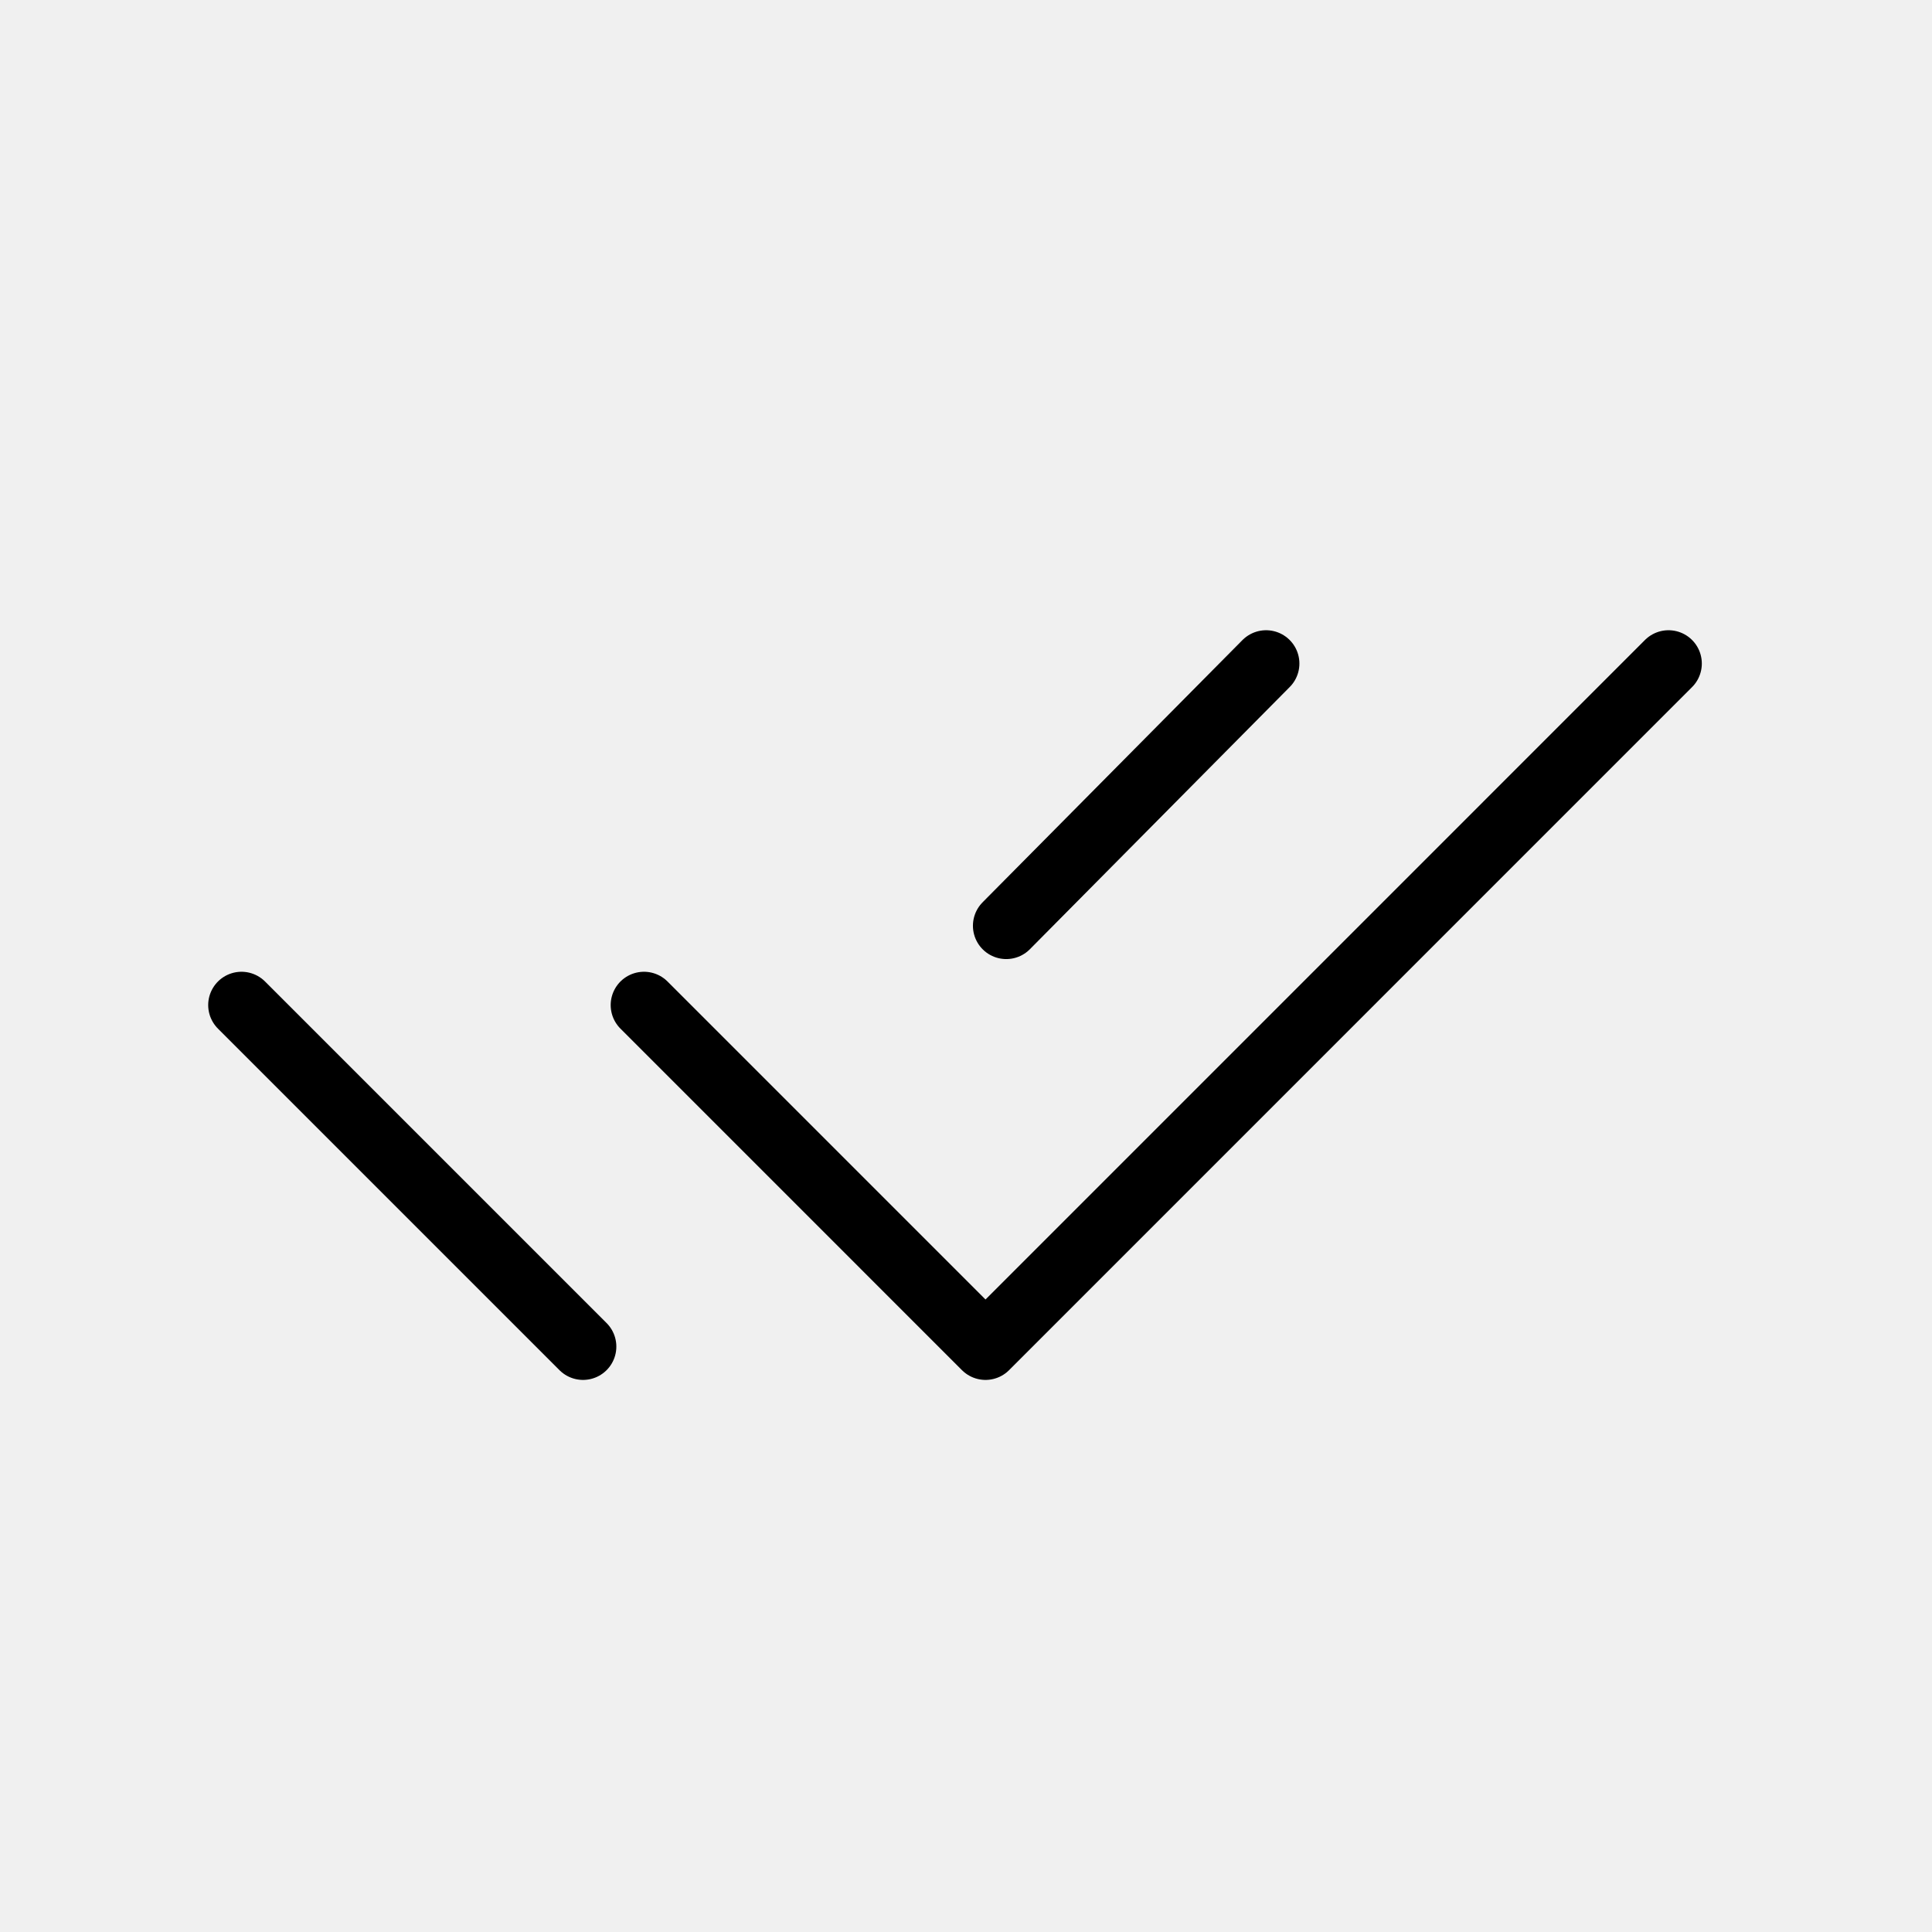
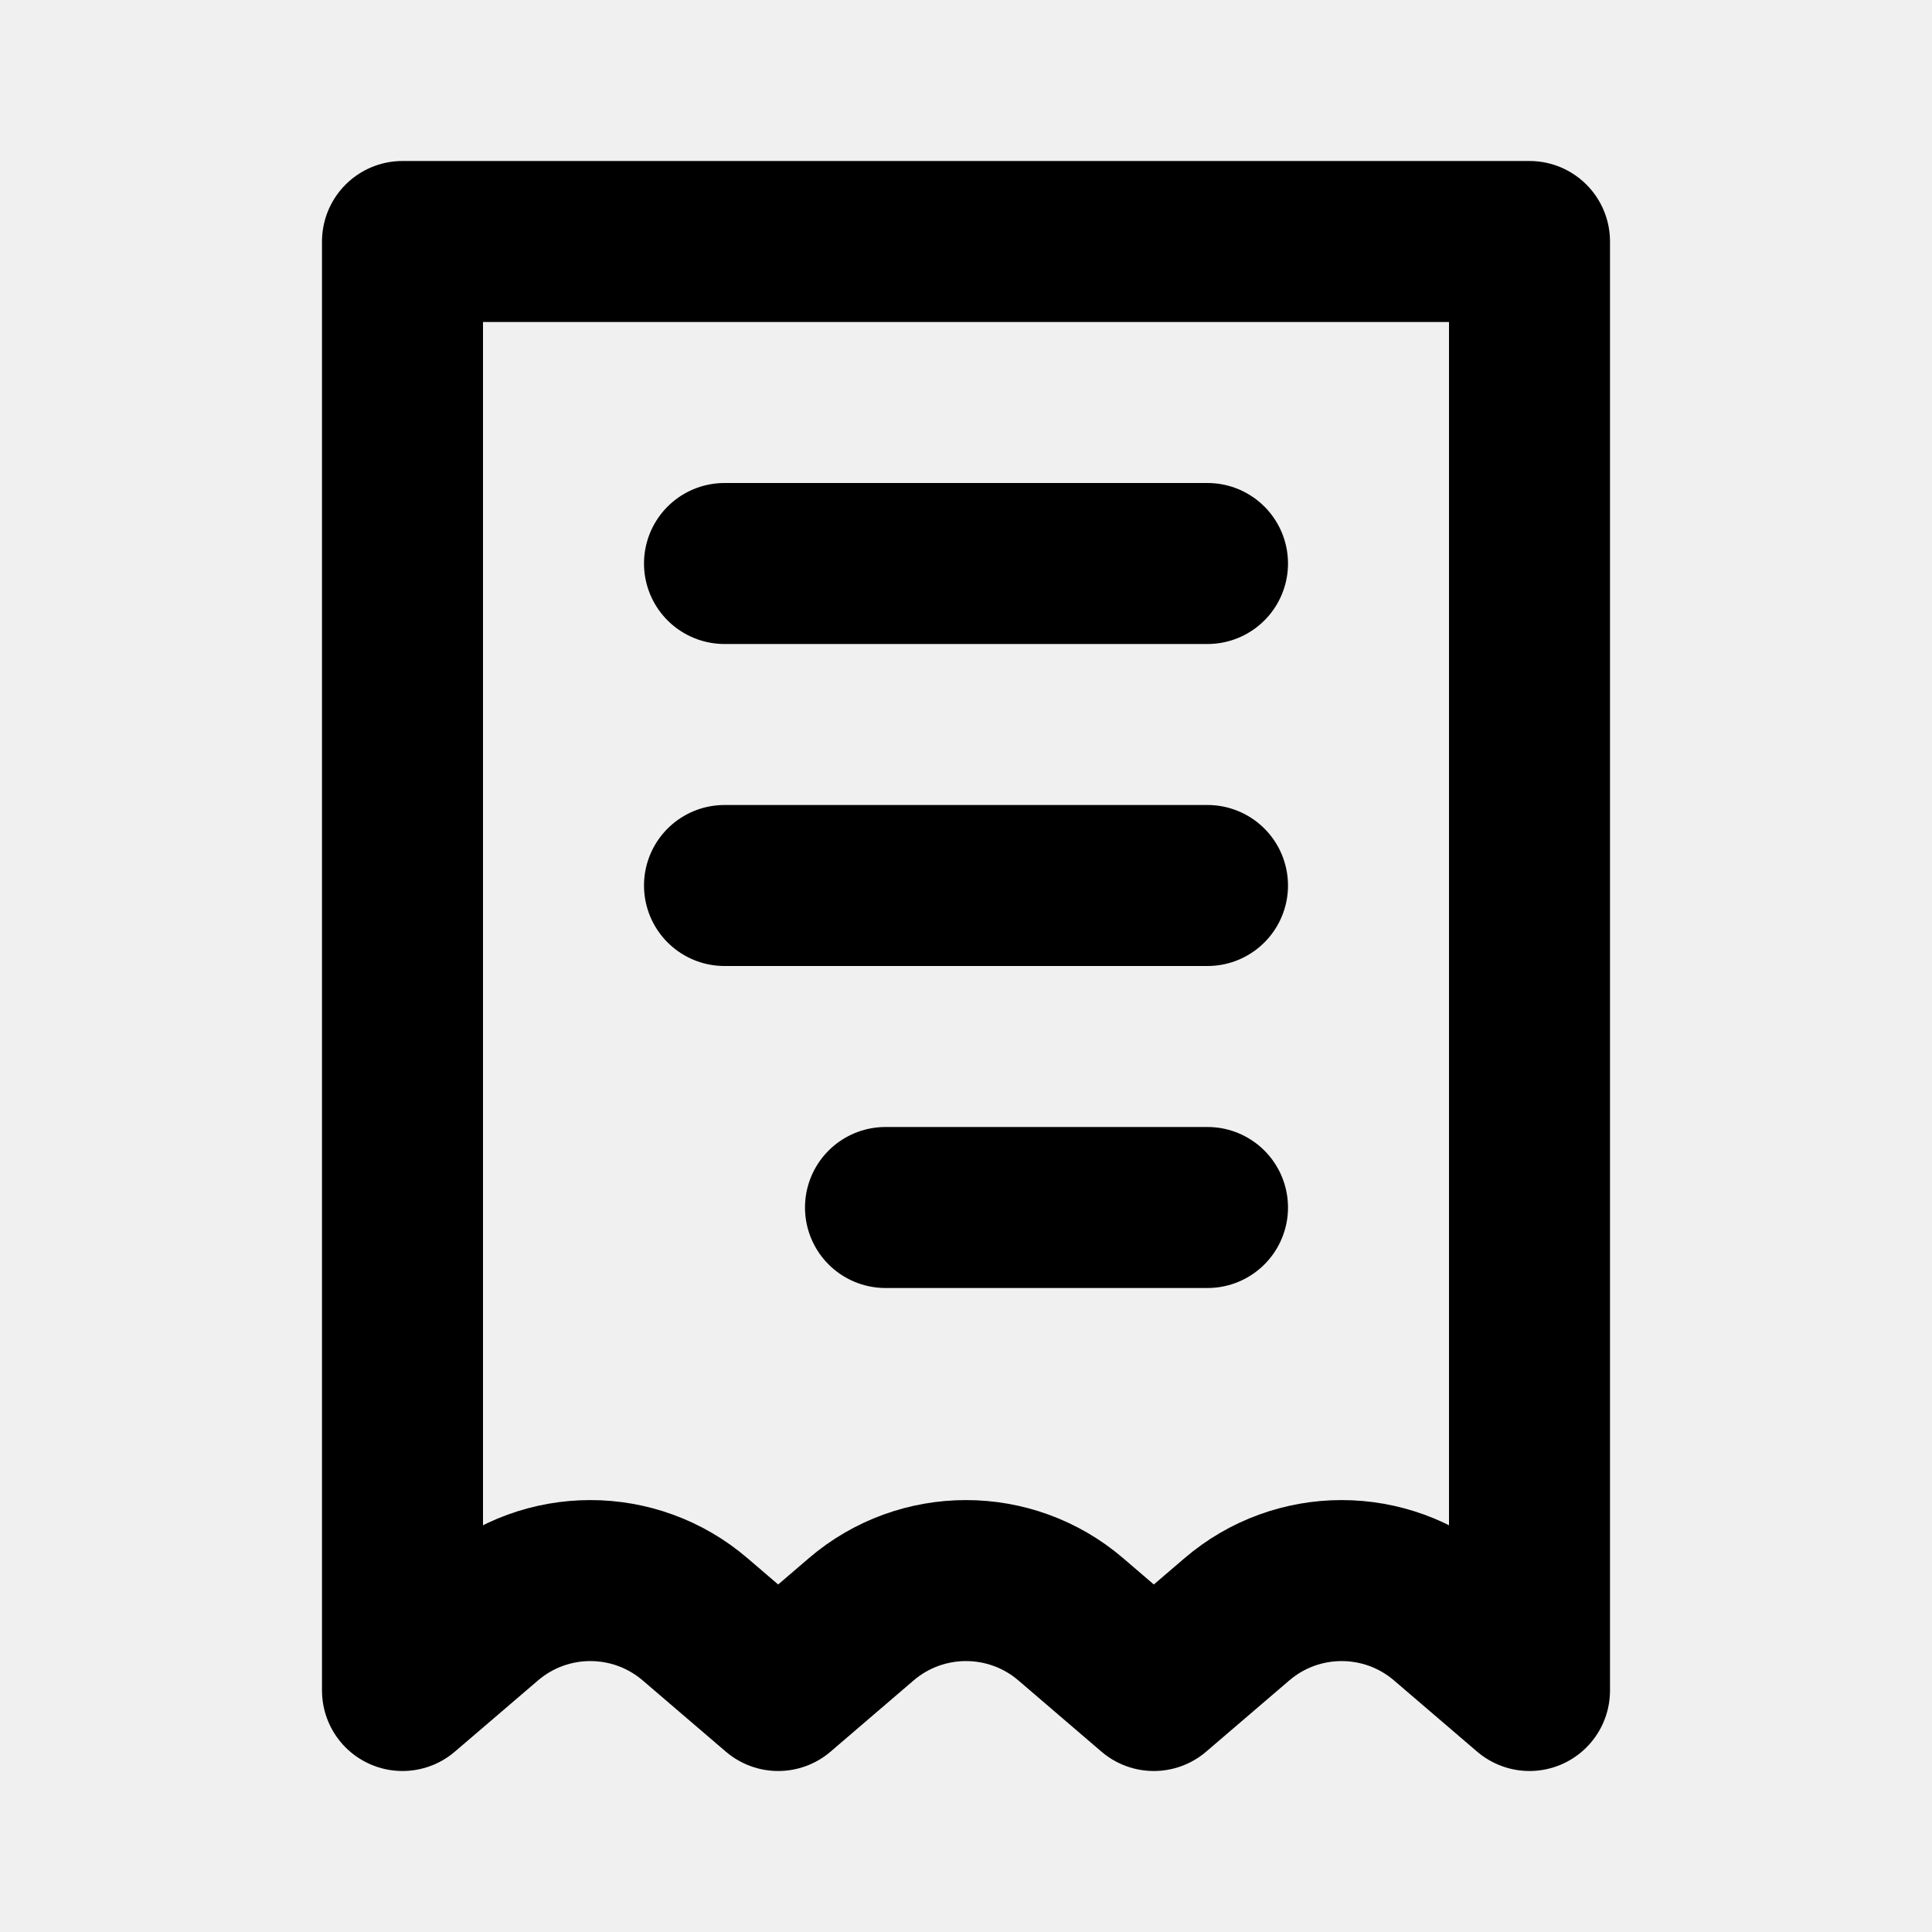
- <svg xmlns="http://www.w3.org/2000/svg" width="58" height="58" viewBox="0 0 58 58" fill="none">
-   <path d="M19.333 30.173L29.586 40.426L50.09 19.92M7.25 30.173L17.503 40.426M38.009 19.92L30.208 27.792" stroke="black" stroke-width="2" stroke-linecap="round" stroke-linejoin="round" />
+ <svg xmlns="http://www.w3.org/2000/svg" width="24" height="24" viewBox="0 0 24 24" fill="none">
+   <g clip-path="url(#clip0_2497_26258)">
+     <path d="M5 3H19V21L17.968 20.116C17.219 19.474 16.114 19.474 15.365 20.116L14.333 21L13.302 20.116C12.553 19.474 11.447 19.474 10.698 20.116L9.667 21L8.635 20.116C7.886 19.474 6.781 19.474 6.032 20.116L5 21V3Z" stroke="black" stroke-width="2" stroke-linecap="round" stroke-linejoin="round" />
+     <path d="M15 7L9 7" stroke="black" stroke-width="2" stroke-linecap="round" stroke-linejoin="round" />
+     <path d="M15 11L9 11" stroke="black" stroke-width="2" stroke-linecap="round" stroke-linejoin="round" />
+     <path d="M15 15L11 15" stroke="black" stroke-width="2" stroke-linecap="round" stroke-linejoin="round" />
+   </g>
+   <defs>
+     <clipPath id="clip0_2497_26258">
+       <rect width="24" height="24" fill="white" />
+     </clipPath>
+   </defs>
</svg>
